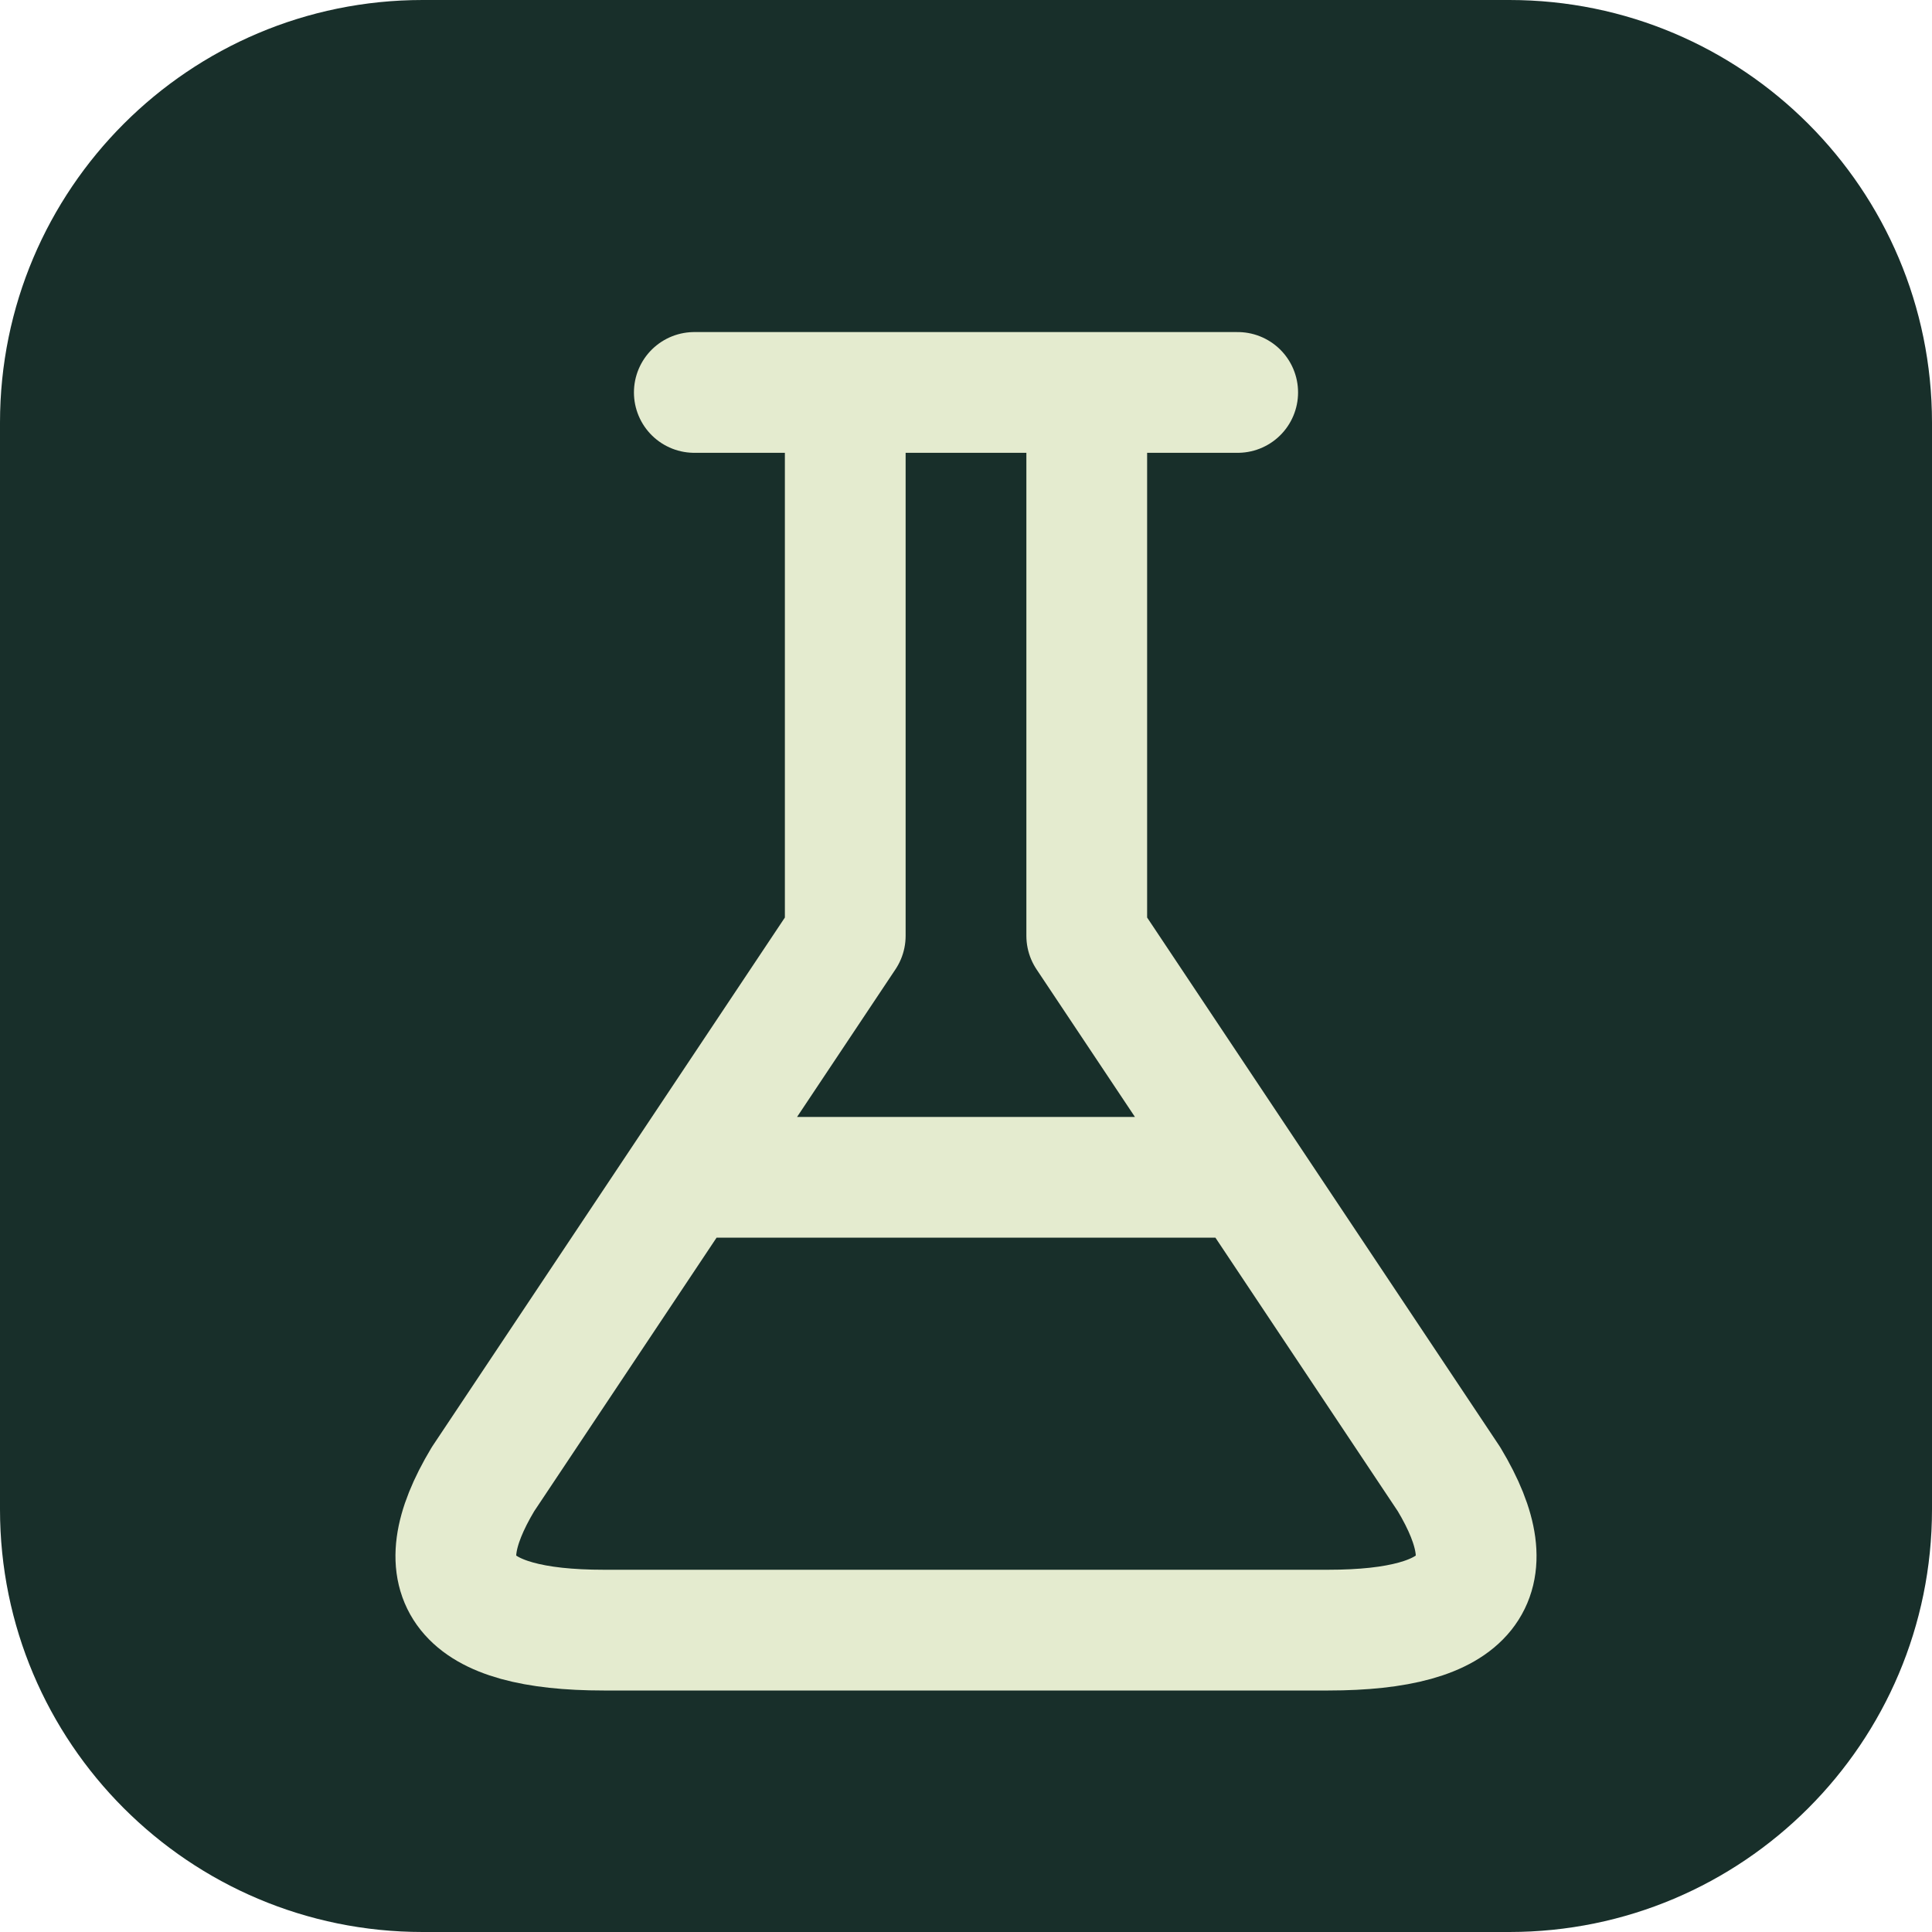
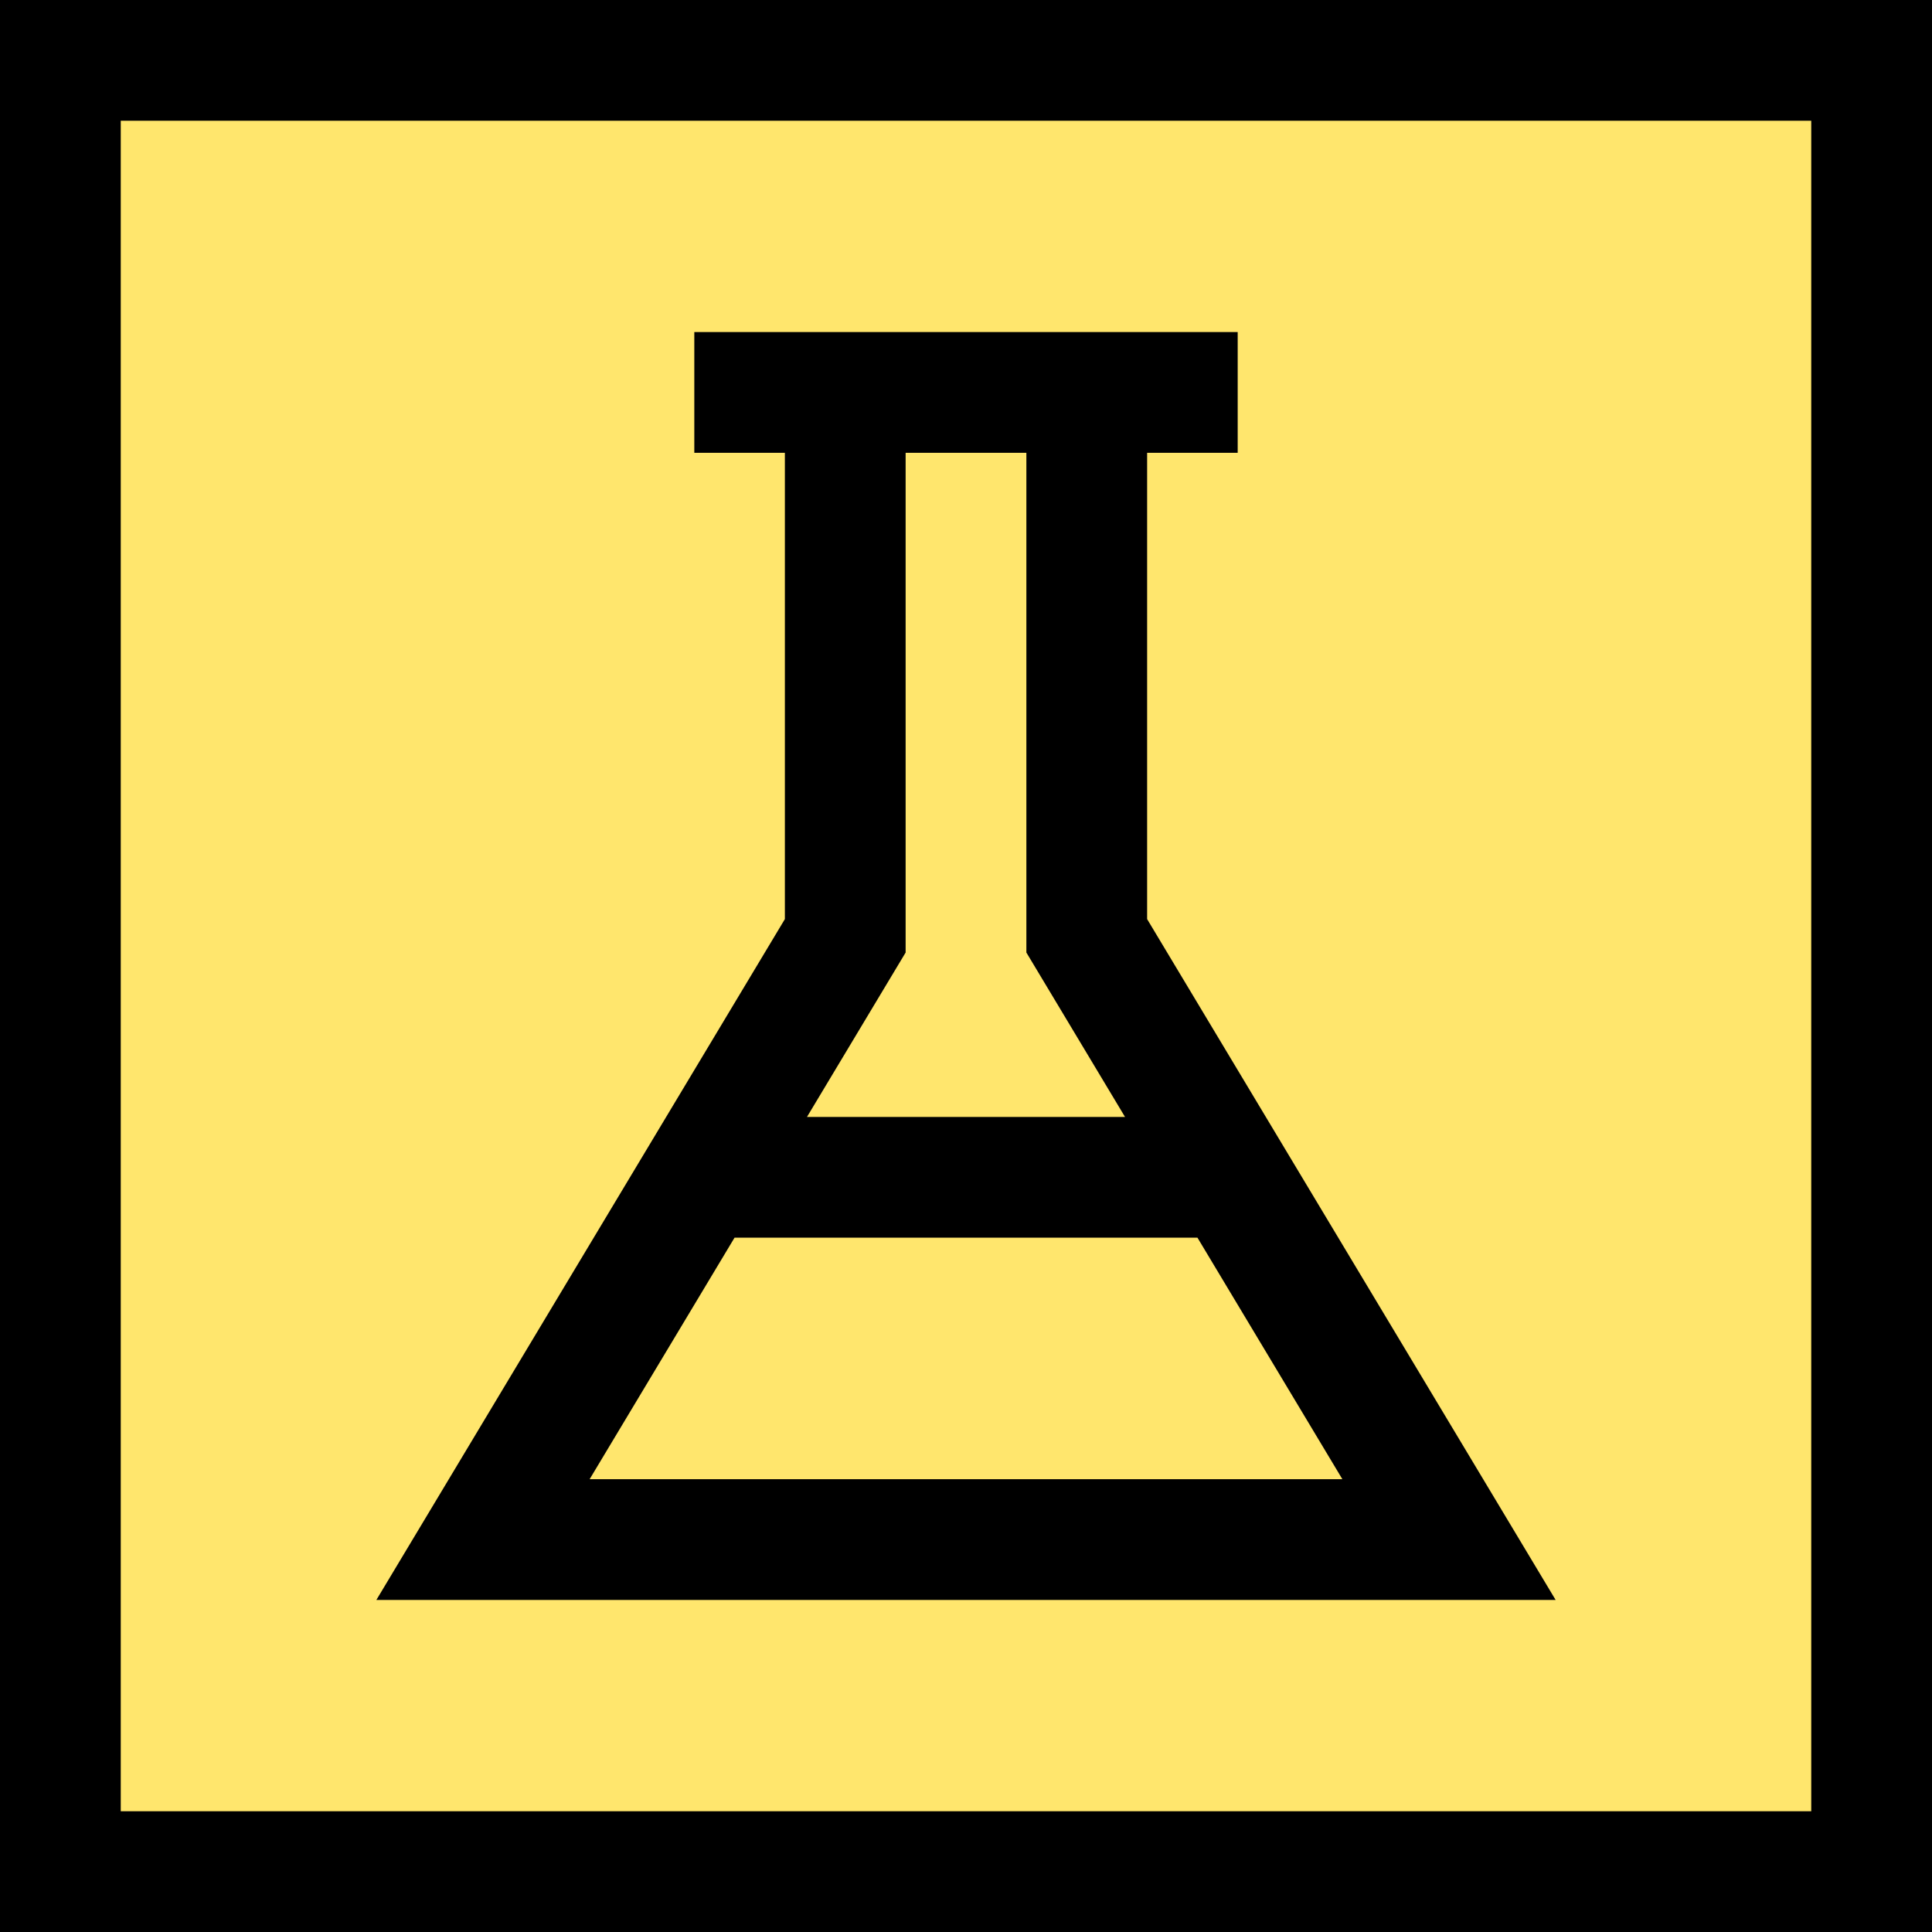
<svg xmlns="http://www.w3.org/2000/svg" viewBox="0 0 64 64">
-   <rect width="64" height="64" rx="14" fill="#182f2a" />
-   <path d="M23 13h18m-13 0v18L16 49q-3 5 4 5h24q7 0 4-5L36 31V13M23 39h18" fill="none" stroke="#e4ebcf" stroke-width="4" stroke-linecap="round" stroke-linejoin="round" />
+   <path fill="#ffe66d" stroke="#000" stroke-width="4" d="M2 2h60v60H2z" />
+   <path d="M23 13h18m-13 0v18L16 51h32L36 31V13M23 39h18" fill="none" stroke="#000" stroke-width="4" />
</svg>
